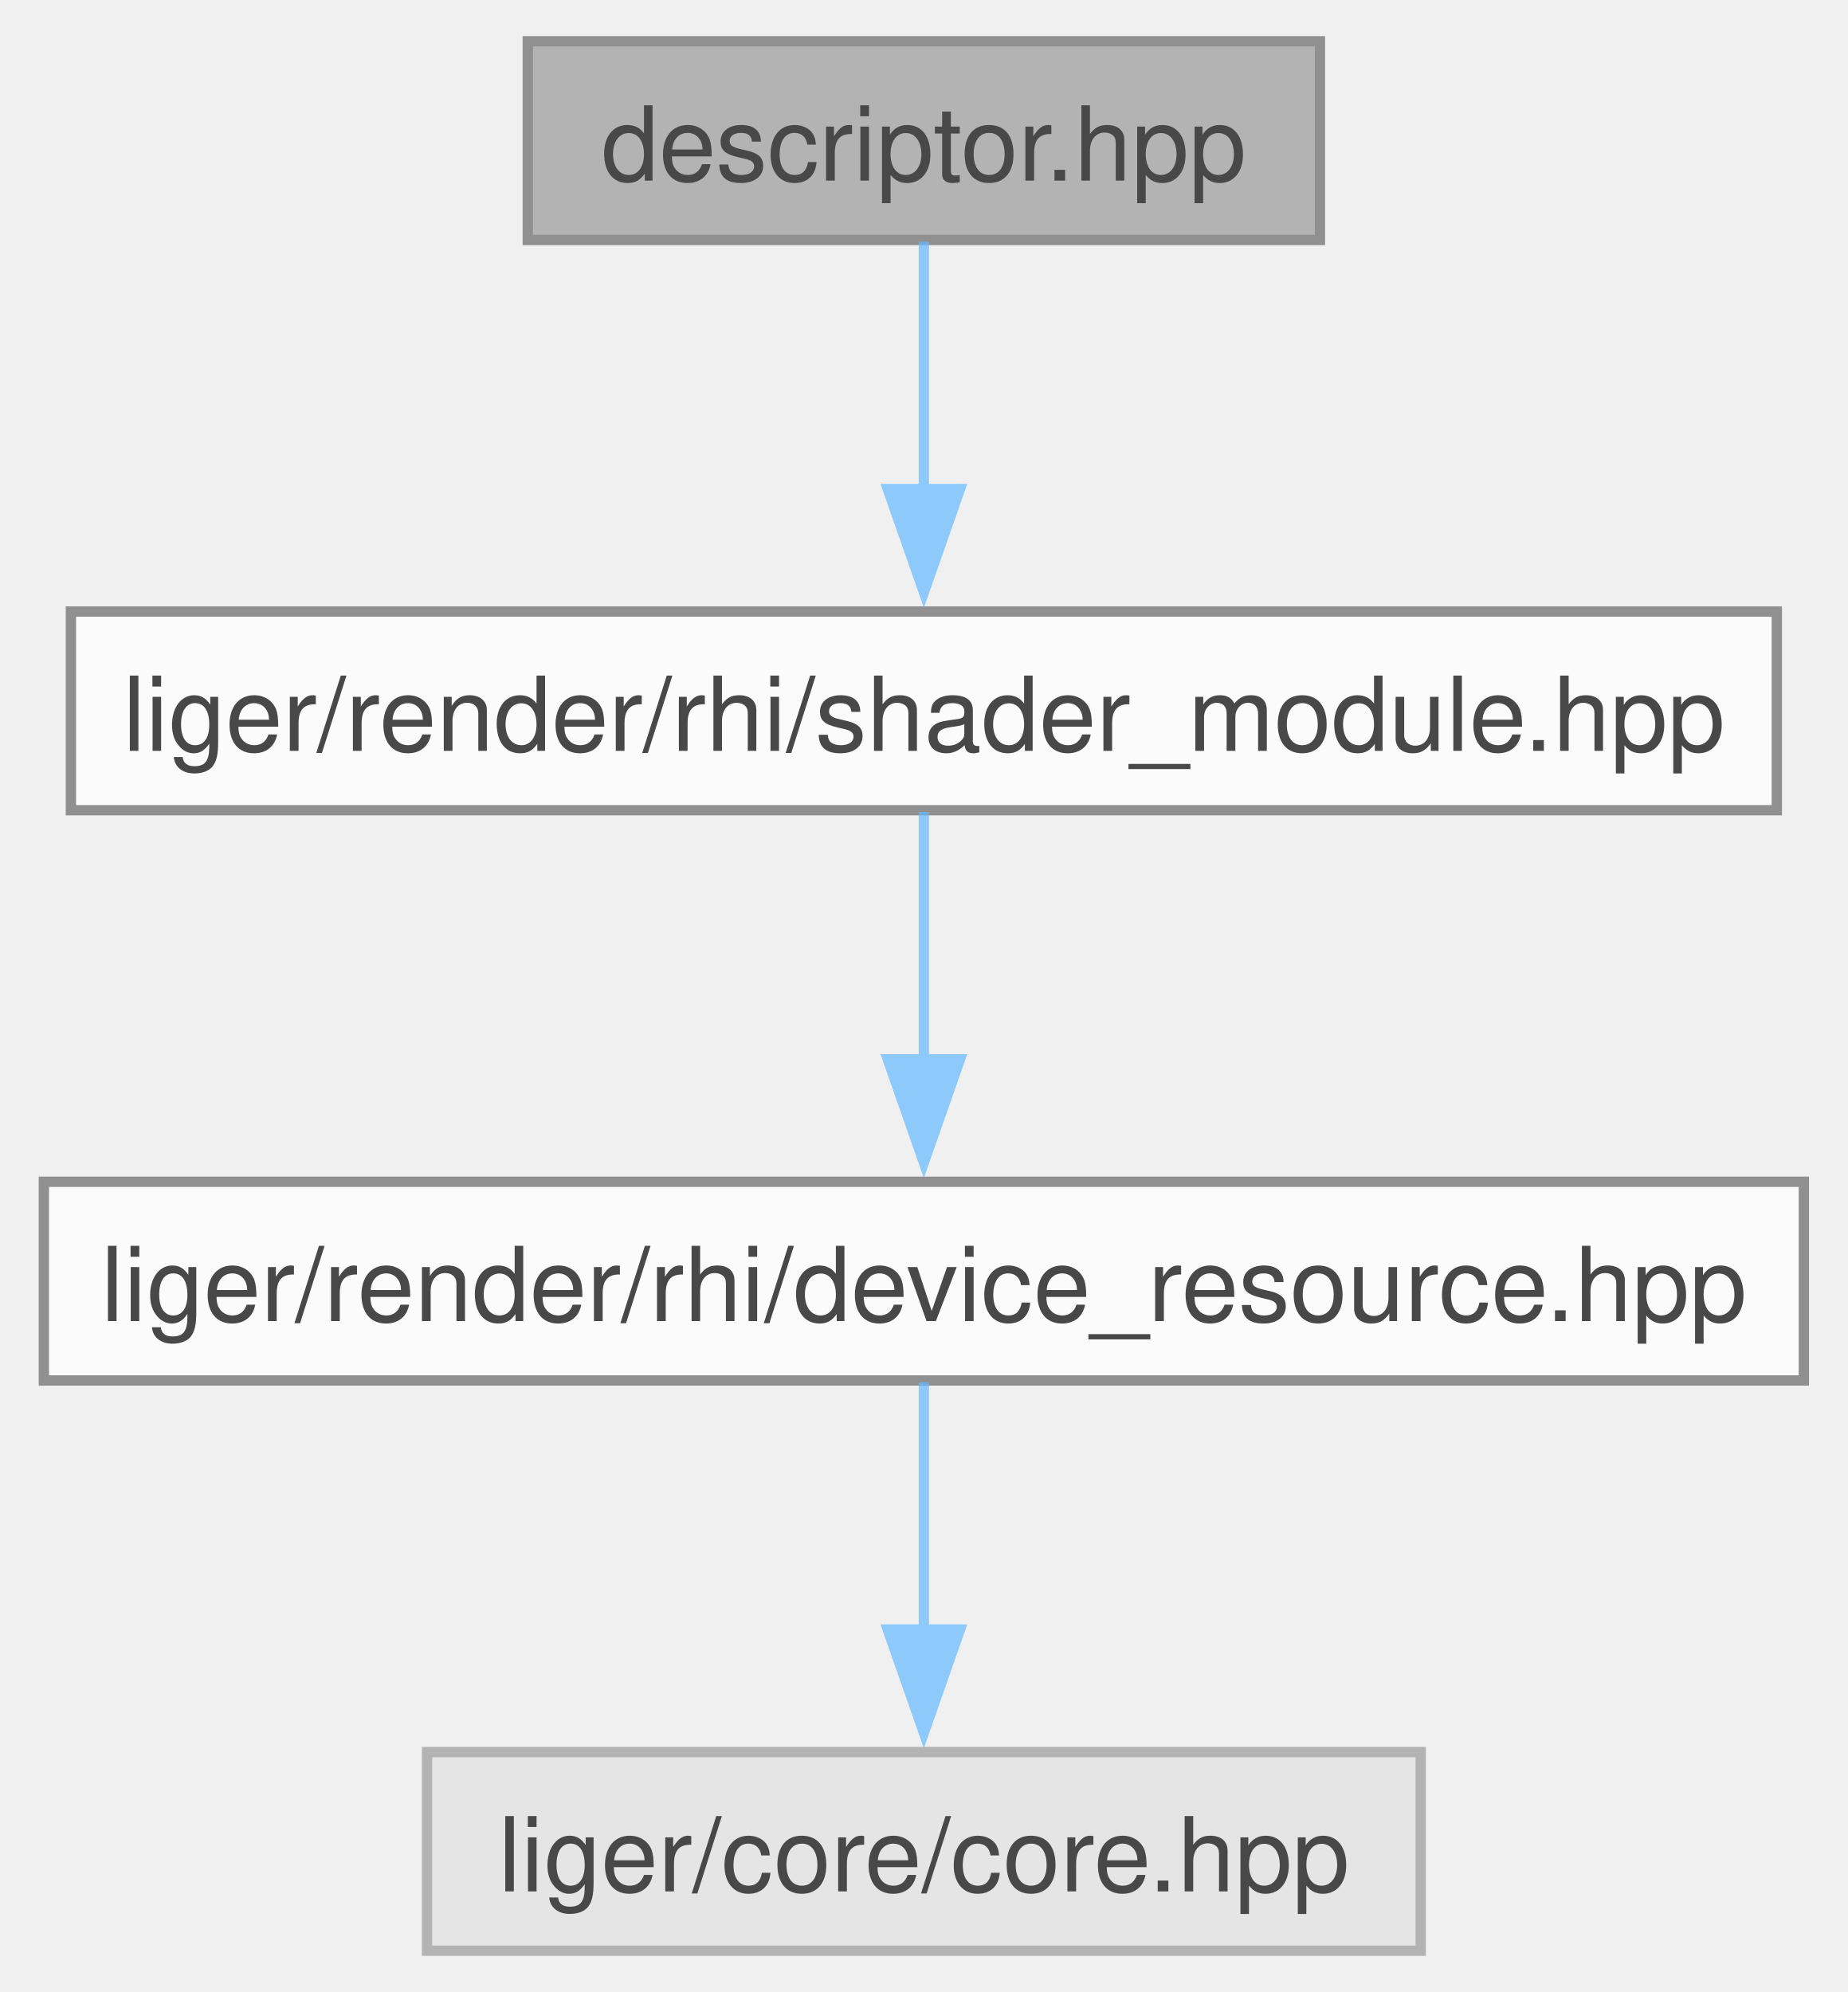
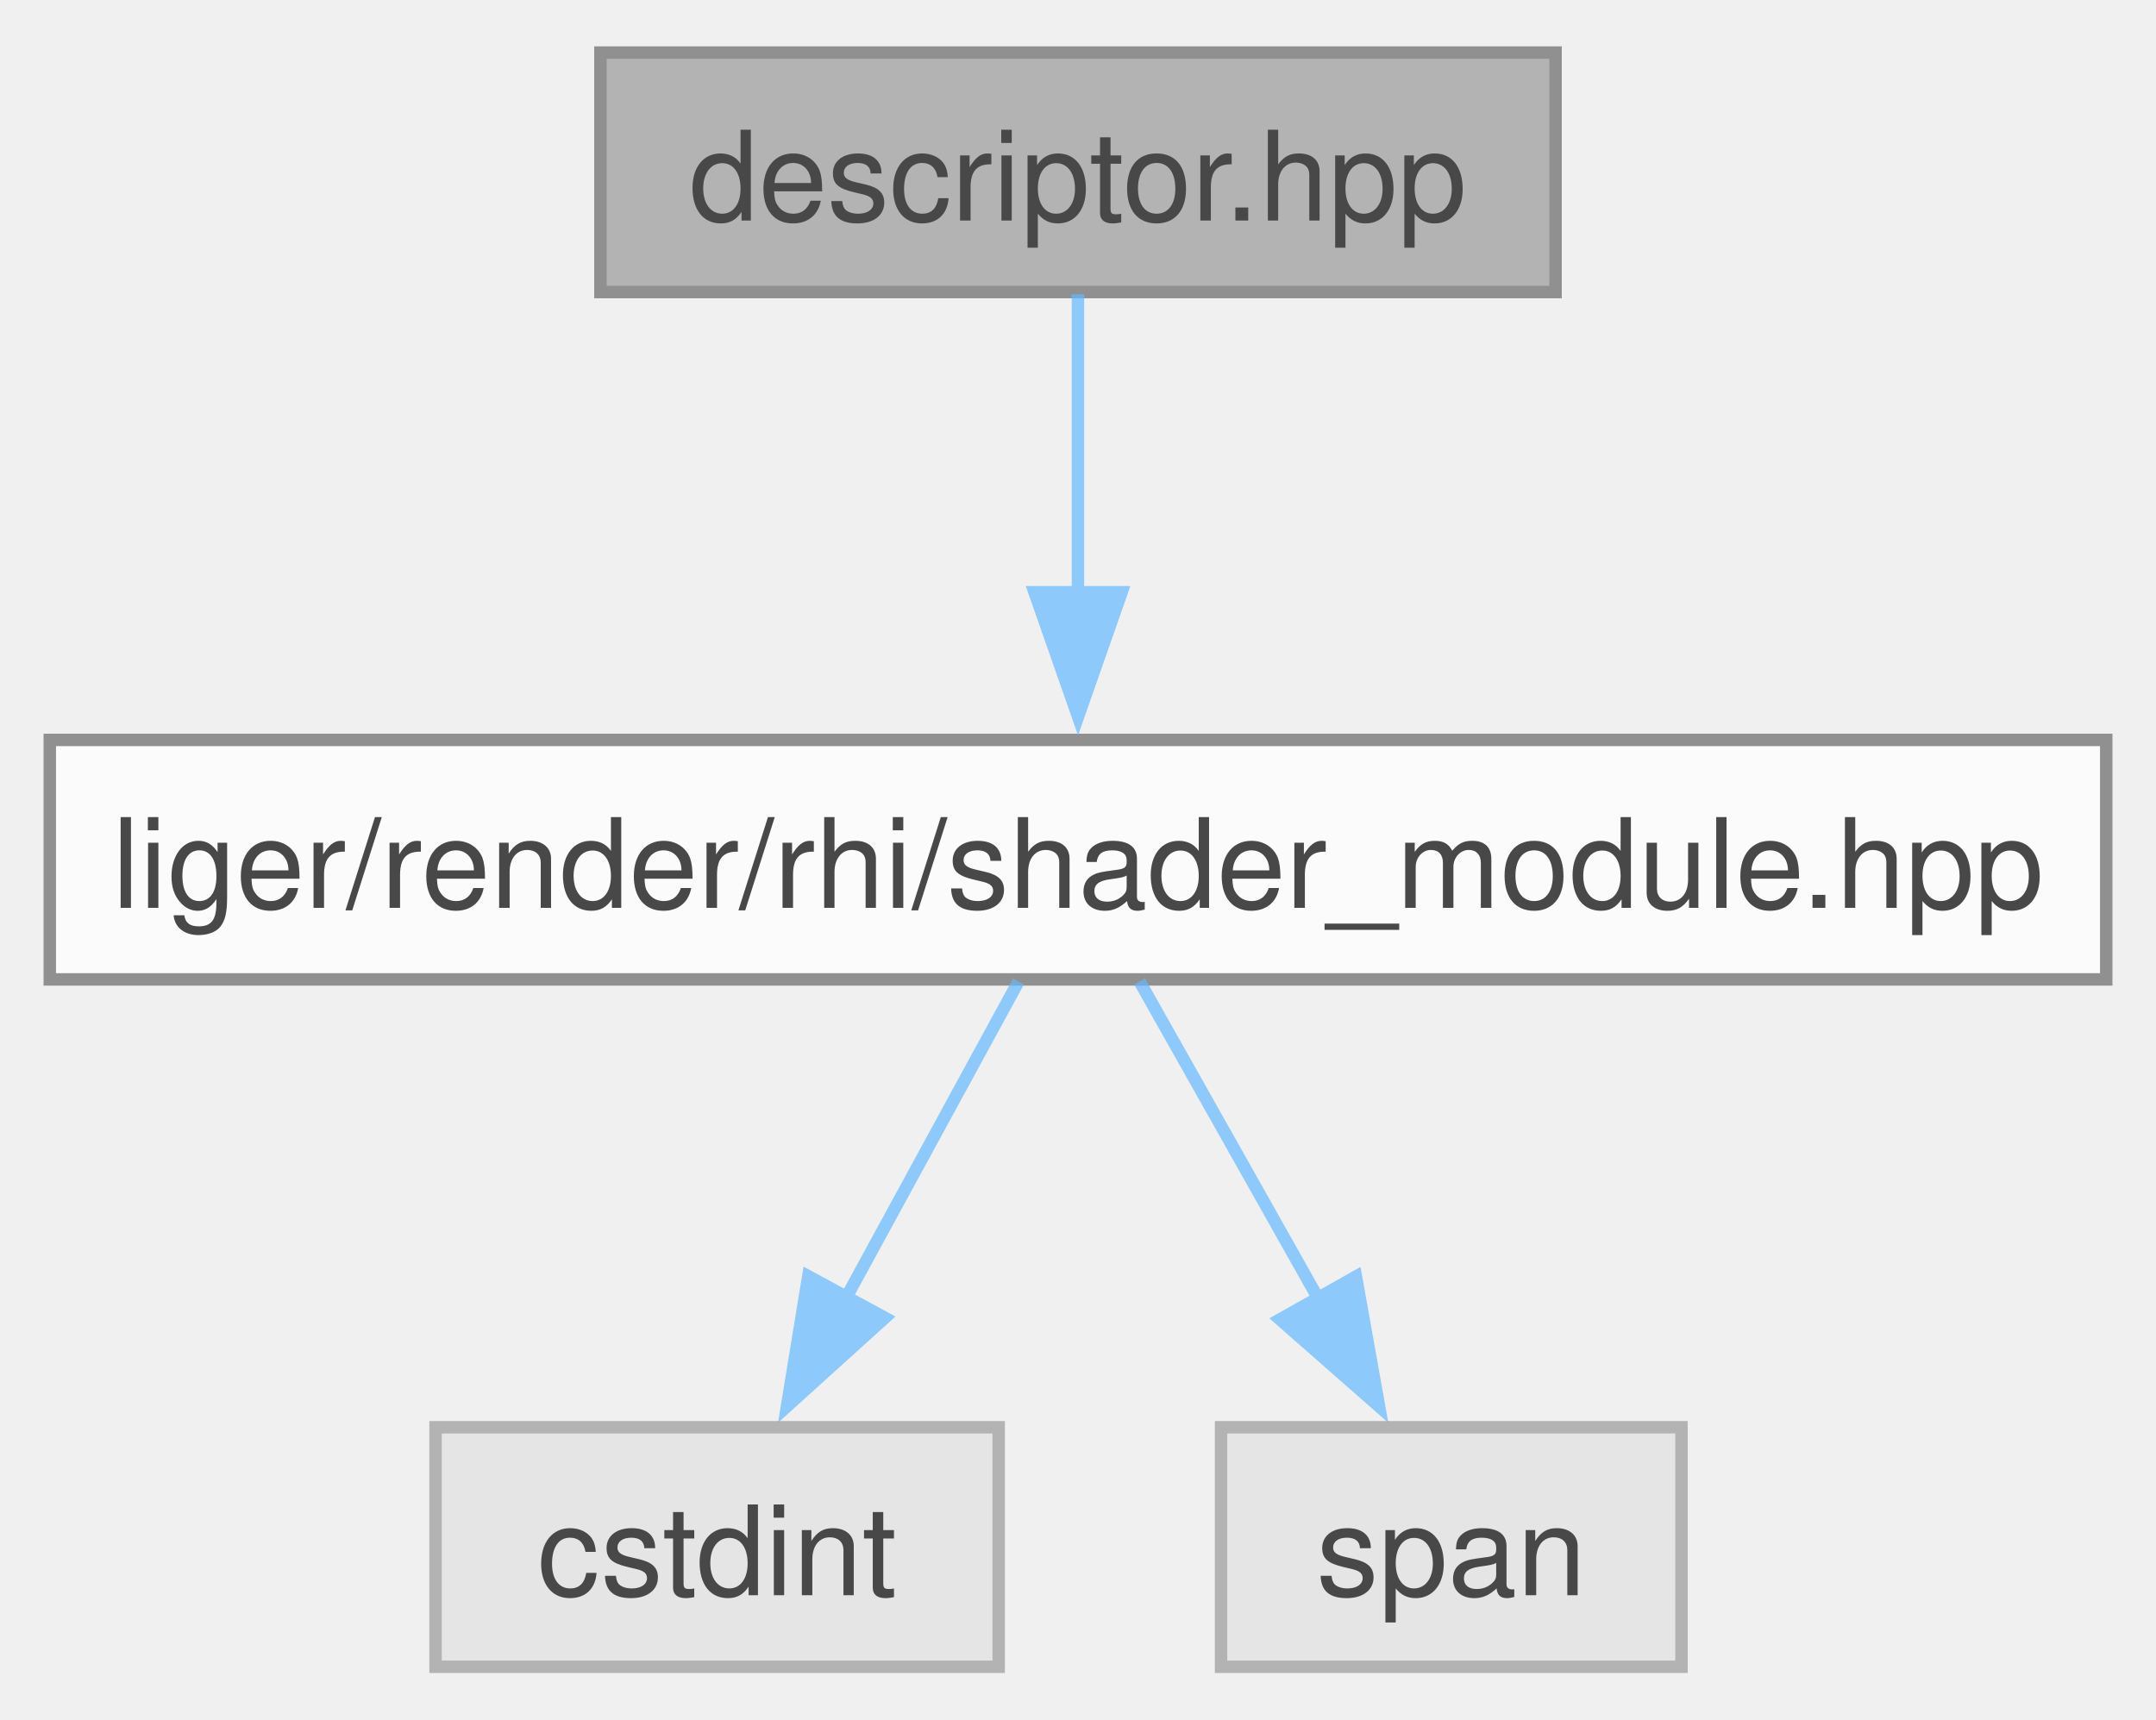
- <svg xmlns="http://www.w3.org/2000/svg" xmlns:xlink="http://www.w3.org/1999/xlink" width="179pt" height="193pt" viewBox="0.00 0.00 178.50 193.00">
+ <svg xmlns="http://www.w3.org/2000/svg" xmlns:xlink="http://www.w3.org/1999/xlink" width="173pt" height="138pt" viewBox="0.00 0.00 173.25 137.75">
  <svg id="main" version="1.1" xml:space="preserve">
    <style type="text/css">
.node, .edge {opacity: 0.7;}
.node.selected, .edge.selected {opacity: 1;}
.edge:hover path { stroke: red; }
.edge:hover polygon { stroke: red; fill: red; }
</style>
    <svg id="graph" class="graph">
-       <g id="graph0" class="graph" transform="scale(1 1) rotate(0) translate(4 189)">
+       <g id="graph0" class="graph" transform="scale(1 1) rotate(0) translate(4 133.75)">
        <g id="Node000001" class="node">
          <g id="a_Node000001">
            <a xlink:title=" ">
-               <polygon fill="#999999" stroke="#666666" points="123.62,-185 46.88,-185 46.88,-165.75 123.62,-165.75 123.62,-185" />
-               <text text-anchor="middle" x="85.25" y="-171.5" font-family="Helvetica,sans-Serif" font-size="10.00">descriptor.hpp</text>
+               <polygon fill="#999999" stroke="#666666" points="121,-129.75 44.25,-129.75 44.25,-110.5 121,-110.5 121,-129.75" />
+               <text text-anchor="middle" x="82.62" y="-116.25" font-family="Helvetica,sans-Serif" font-size="10.00">descriptor.hpp</text>
            </a>
          </g>
        </g>
        <g id="Node000002" class="node">
          <g id="a_Node000002">
            <a xlink:href="shader__module_8hpp.html" target="_top" xlink:title=" ">
-               <polygon fill="white" stroke="#666666" points="167.88,-129.75 2.62,-129.75 2.62,-110.5 167.88,-110.5 167.88,-129.75" />
-               <text text-anchor="middle" x="85.25" y="-116.25" font-family="Helvetica,sans-Serif" font-size="10.00">liger/render/rhi/shader_module.hpp</text>
+               <polygon fill="white" stroke="#666666" points="165.25,-74.5 0,-74.5 0,-55.25 165.25,-55.25 165.25,-74.5" />
+               <text text-anchor="middle" x="82.62" y="-61" font-family="Helvetica,sans-Serif" font-size="10.00">liger/render/rhi/shader_module.hpp</text>
            </a>
          </g>
        </g>
        <g id="edge1_Node000001_Node000002" class="edge">
          <g id="a_edge1_Node000001_Node000002">
            <a xlink:title=" ">
-               <path fill="none" stroke="#63b8ff" d="M85.25,-165.58C85.25,-159.07 85.25,-149.92 85.25,-141.62" />
-               <polygon fill="#63b8ff" stroke="#63b8ff" points="88.75,-141.62 85.25,-131.62 81.75,-141.62 88.75,-141.62" />
+               <path fill="none" stroke="#63b8ff" d="M82.62,-110.33C82.62,-103.82 82.62,-94.67 82.62,-86.37" />
+               <polygon fill="#63b8ff" stroke="#63b8ff" points="86.13,-86.37 82.63,-76.37 79.13,-86.37 86.13,-86.37" />
            </a>
          </g>
        </g>
        <g id="Node000003" class="node">
          <g id="a_Node000003">
-             <a xlink:href="device__resource_8hpp.html" target="_top" xlink:title=" ">
-               <polygon fill="white" stroke="#666666" points="170.5,-74.5 0,-74.5 0,-55.25 170.5,-55.25 170.5,-74.5" />
-               <text text-anchor="middle" x="85.25" y="-61" font-family="Helvetica,sans-Serif" font-size="10.00">liger/render/rhi/device_resource.hpp</text>
+             <a xlink:title=" ">
+               <polygon fill="#e0e0e0" stroke="#999999" points="76.25,-19.25 31,-19.25 31,0 76.25,0 76.25,-19.25" />
+               <text text-anchor="middle" x="53.62" y="-5.75" font-family="Helvetica,sans-Serif" font-size="10.00">cstdint</text>
            </a>
          </g>
        </g>
        <g id="edge2_Node000002_Node000003" class="edge">
          <g id="a_edge2_Node000002_Node000003">
            <a xlink:title=" ">
-               <path fill="none" stroke="#63b8ff" d="M85.25,-110.33C85.25,-103.82 85.25,-94.67 85.25,-86.37" />
-               <polygon fill="#63b8ff" stroke="#63b8ff" points="88.75,-86.37 85.25,-76.37 81.75,-86.37 88.75,-86.37" />
+               <path fill="none" stroke="#63b8ff" d="M77.84,-55.08C74.08,-48.19 68.72,-38.34 63.99,-29.66" />
+               <polygon fill="#63b8ff" stroke="#63b8ff" points="67.1,-28.05 59.24,-20.94 60.95,-31.39 67.1,-28.05" />
            </a>
          </g>
        </g>
        <g id="Node000004" class="node">
          <g id="a_Node000004">
            <a xlink:title=" ">
-               <polygon fill="#e0e0e0" stroke="#999999" points="133.38,-19.25 37.12,-19.25 37.12,0 133.38,0 133.38,-19.25" />
-               <text text-anchor="middle" x="85.25" y="-5.75" font-family="Helvetica,sans-Serif" font-size="10.00">liger/core/core.hpp</text>
+               <polygon fill="#e0e0e0" stroke="#999999" points="131.12,-19.25 94.12,-19.25 94.12,0 131.12,0 131.12,-19.25" />
+               <text text-anchor="middle" x="112.62" y="-5.75" font-family="Helvetica,sans-Serif" font-size="10.00">span</text>
            </a>
          </g>
        </g>
-         <g id="edge3_Node000003_Node000004" class="edge">
-           <g id="a_edge3_Node000003_Node000004">
+         <g id="edge3_Node000002_Node000004" class="edge">
+           <g id="a_edge3_Node000002_Node000004">
            <a xlink:title=" ">
-               <path fill="none" stroke="#63b8ff" d="M85.25,-55.08C85.25,-48.57 85.25,-39.42 85.25,-31.12" />
-               <polygon fill="#63b8ff" stroke="#63b8ff" points="88.75,-31.12 85.25,-21.12 81.75,-31.12 88.75,-31.12" />
+               <path fill="none" stroke="#63b8ff" d="M87.58,-55.08C91.51,-48.11 97.14,-38.12 102.06,-29.37" />
+               <polygon fill="#63b8ff" stroke="#63b8ff" points="104.96,-31.36 106.82,-20.93 98.86,-27.92 104.96,-31.36" />
            </a>
          </g>
        </g>
      </g>
    </svg>
  </svg>
  <style type="text/css">

[data-mouse-over-selected='false'] { opacity: 0.7; }
[data-mouse-over-selected='true']  { opacity: 1.0; }

</style>
</svg>
